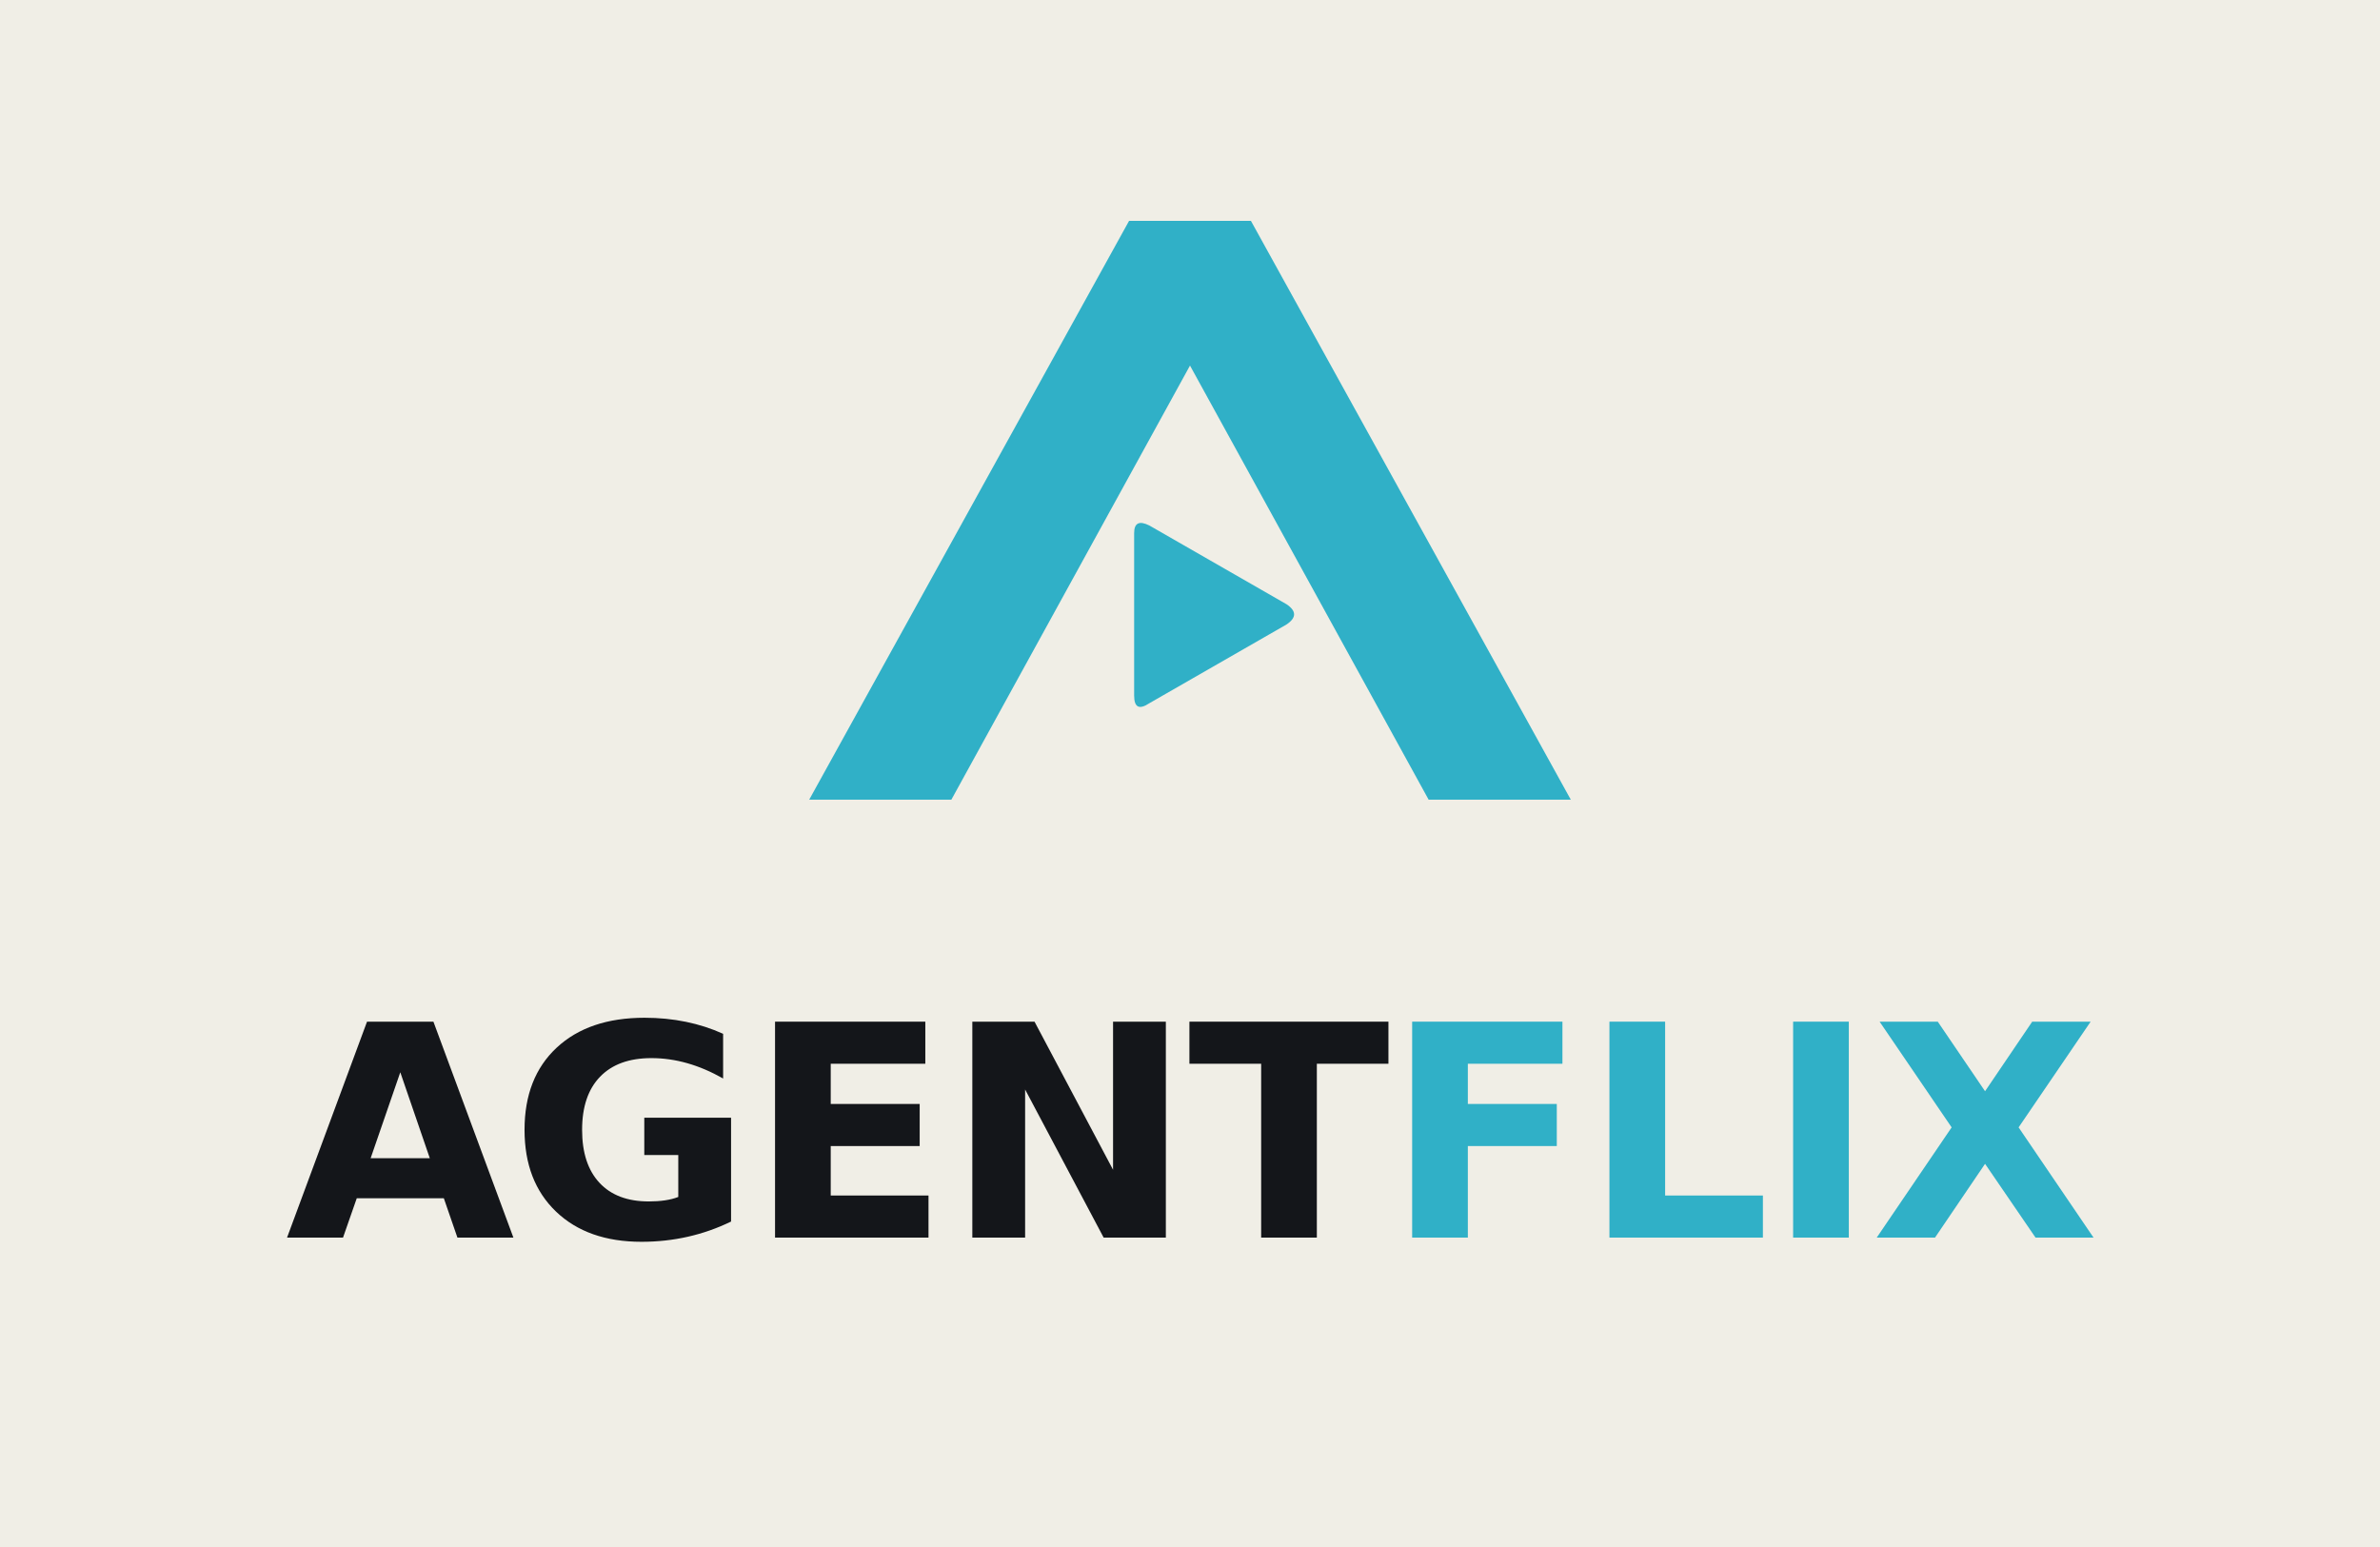
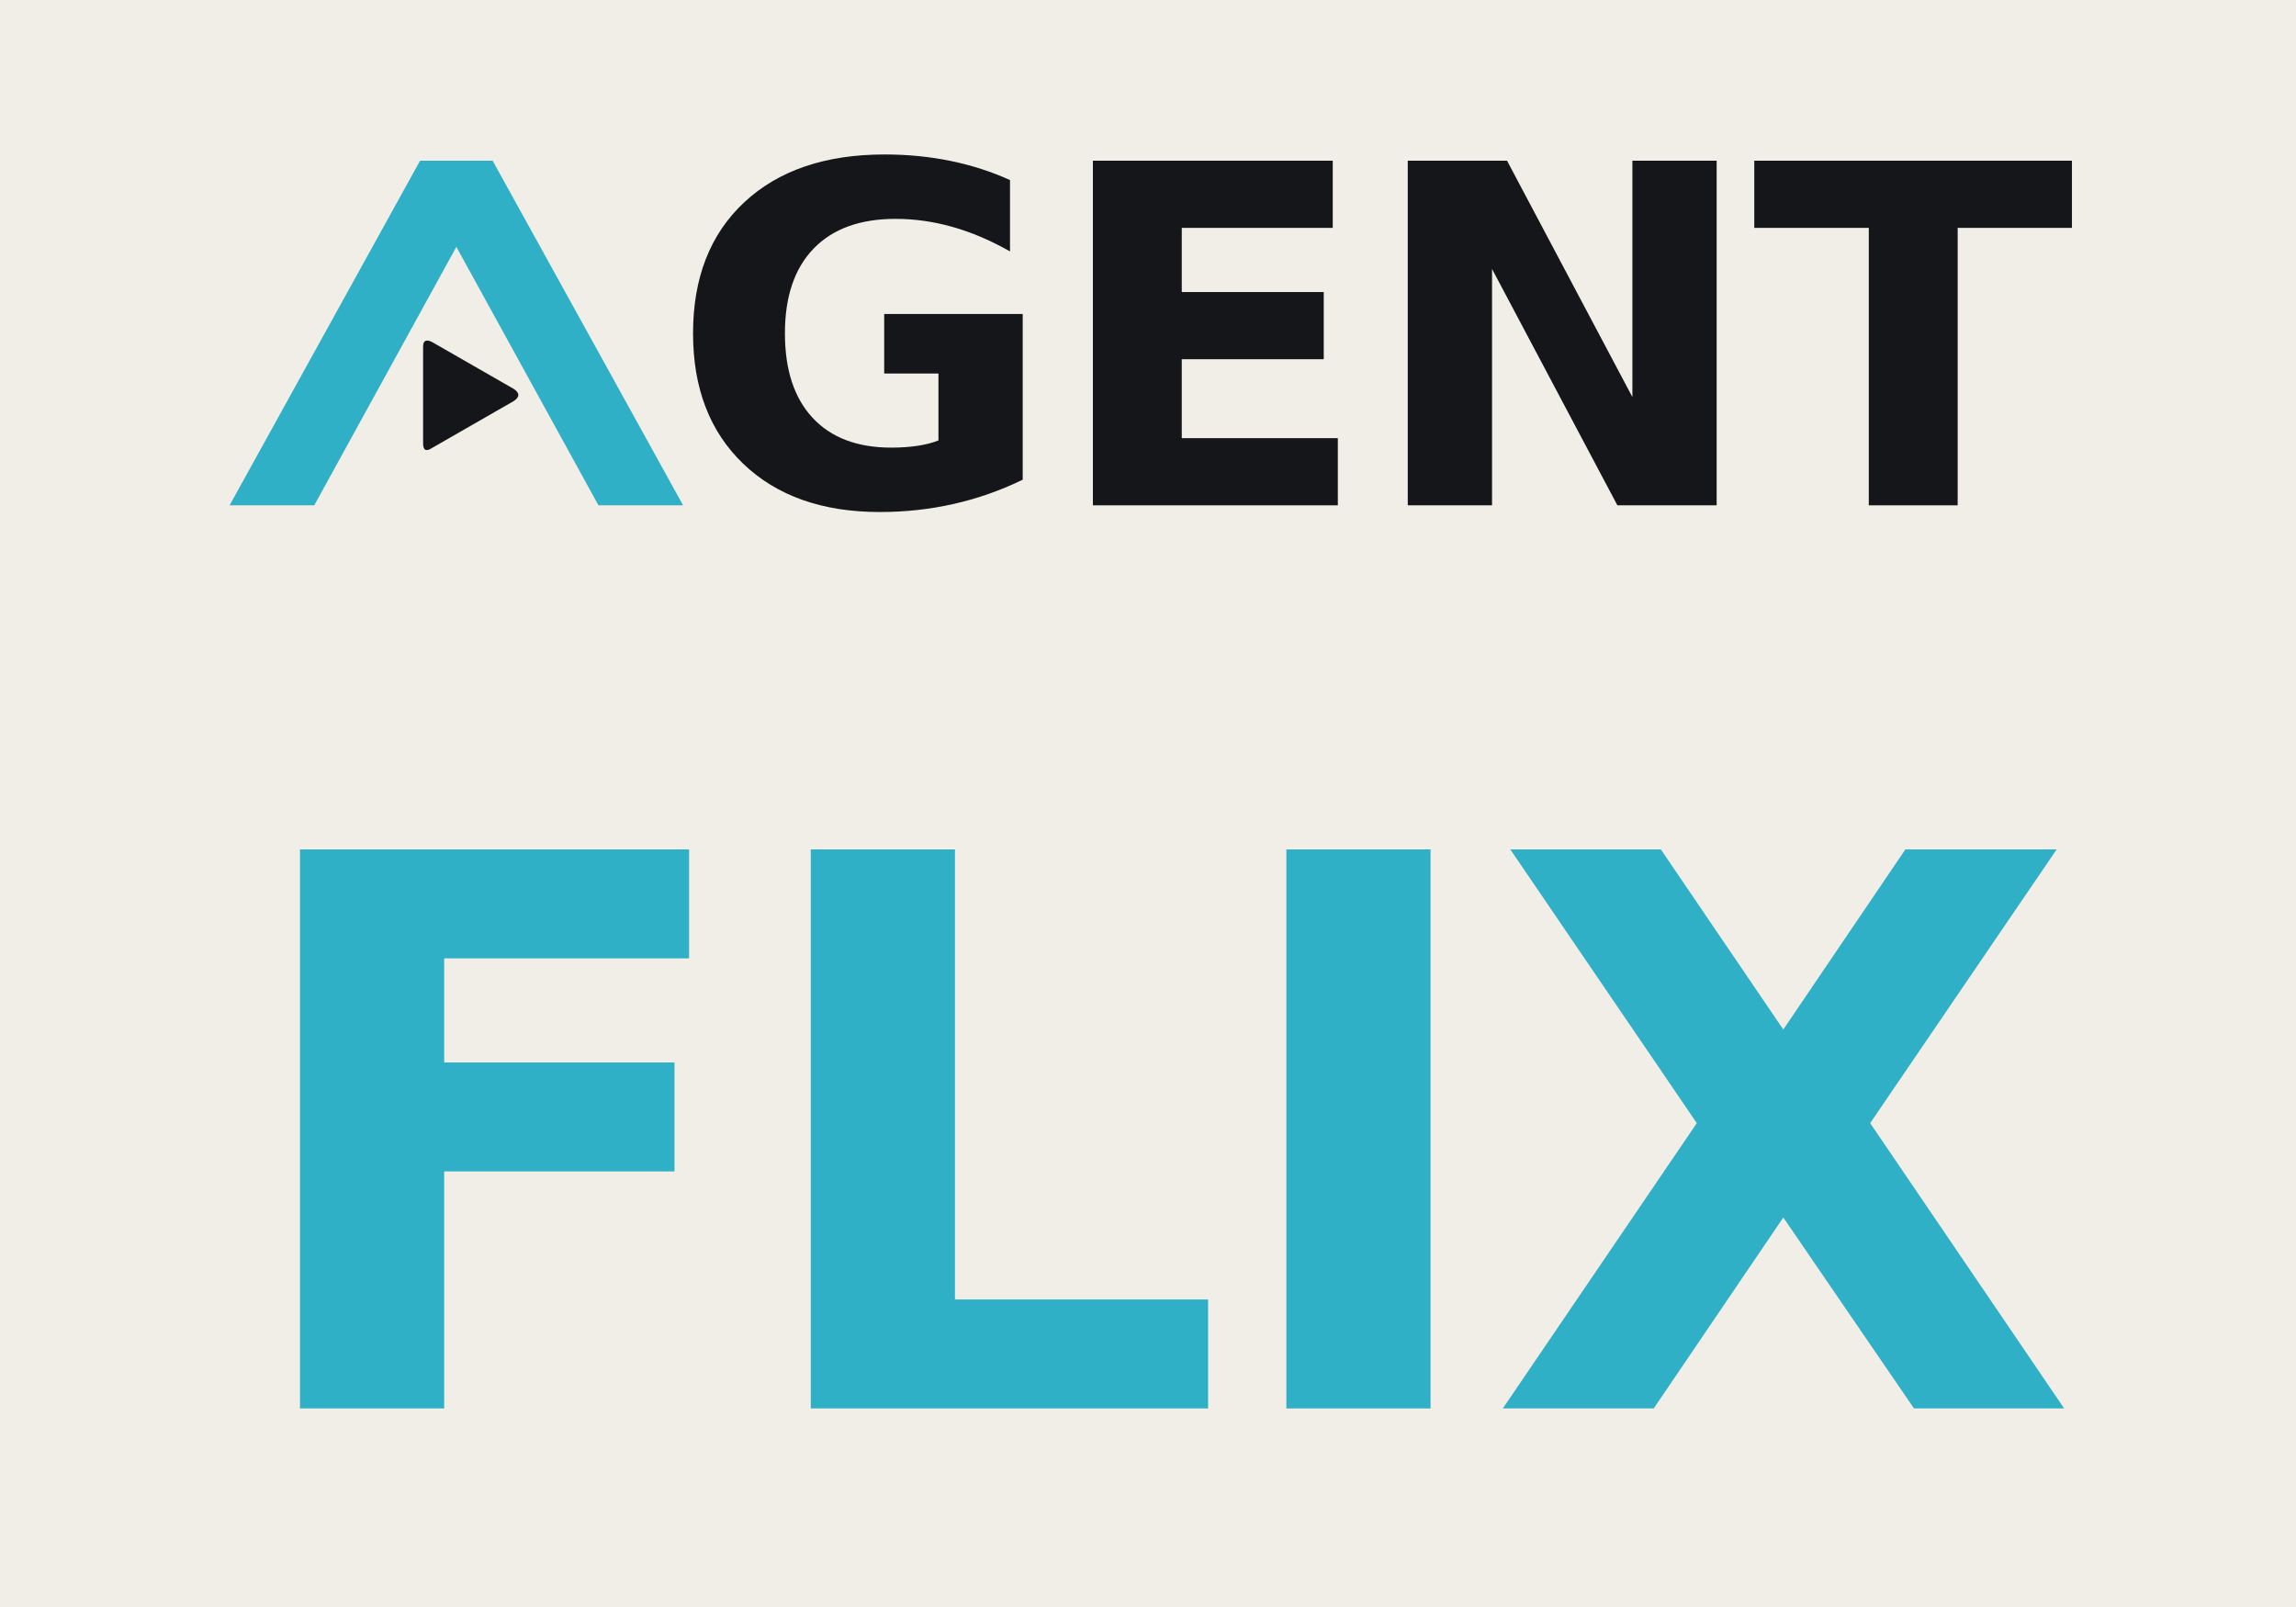
- <svg xmlns="http://www.w3.org/2000/svg" width="1000" height="650" viewBox="0 0 1000 650" role="img" aria-label="AgentFlix">
-   <path fill="#F0EEE6" d="M0 0H1000V650H0Z" />
-   <g transform="translate(340 80) scale(1.066667)" fill="#30B0C7">
-     <path d="M 0 240 L 126 12 L 174 12 L 300 240 L 244 240 L 150 69 L 56 240 Z" />
-     <path d="M 128 135 Q 128 129 134 132 L 188 163 Q 194 167 188 171 L 134 202 Q 128 206 128 199 Z" />
+ <svg xmlns="http://www.w3.org/2000/svg" width="1000" height="700" viewBox="0 0 1000 700" role="img" aria-label="AgentFlix">
+   <path fill="#F0EEE6" d="M0 0H1000V700H0Z" />
+   <g transform="translate(100 70) scale(0.6584014)">
+     <path fill="#30B0C7" d="M0 228 126 0H174L300 228H244L150 57 56 228Z" />
+     <path fill="#14161A" d="M128 123Q128 117 134 120L188 151Q194 155 188 159L134 190Q128 194 128 187Z" />
+     <g transform="translate(291 0)">
+       <path fill="#14161A" transform="translate(0 228) scale(0.1527127 -0.1527127)" d="M1530 111Q1386 41 1231.0 6.0Q1076 -29 911 -29Q538 -29 320.0 179.5Q102 388 102 745Q102 1106 324.0 1313.0Q546 1520 932 1520Q1081 1520 1217.5 1492.0Q1354 1464 1475 1409V1100Q1350 1171 1226.5 1206.0Q1103 1241 979 1241Q749 1241 624.5 1112.5Q500 984 500 745Q500 508 620.0 379.0Q740 250 961 250Q1021 250 1072.5 257.5Q1124 265 1165 281V571H930V829H1530Z" />
+       <path fill="#14161A" transform="translate(251.365 228) scale(0.1527127 -0.1527127)" d="M188 1493H1227V1202H573V924H1188V633H573V291H1249V0H188Z" />
+       <path fill="#14161A" transform="translate(459.6651 228) scale(0.1527127 -0.1527127)" d="M188 1493H618L1161 469V1493H1526V0H1096L553 1024V0H188Z" />
+       <path fill="#14161A" transform="translate(716.0697 228) scale(0.1527127 -0.1527127)" d="M10 1493H1386V1202H891V0H506V1202H10Z" />
+     </g>
  </g>
-   <g transform="translate(120 520) scale(0.06077083 -0.06077083)">
-     <path fill="#14161A" transform="translate(0 0)" d="M1094 272H492L397 0H10L563 1493H1022L1575 0H1188ZM588 549H997L793 1143Z" />
-     <path fill="#14161A" transform="translate(1550 0)" d="M1530 111Q1386 41 1231.0 6.0Q1076 -29 911 -29Q538 -29 320.0 179.5Q102 388 102 745Q102 1106 324.0 1313.0Q546 1520 932 1520Q1081 1520 1217.5 1492.0Q1354 1464 1475 1409V1100Q1350 1171 1226.5 1206.0Q1103 1241 979 1241Q749 1241 624.5 1112.5Q500 984 500 745Q500 508 620.0 379.0Q740 250 961 250Q1021 250 1072.5 257.5Q1124 265 1165 281V571H930V829H1530Z" />
-     <path fill="#14161A" transform="translate(3196 0)" d="M188 1493H1227V1202H573V924H1188V633H573V291H1249V0H188Z" />
-     <path fill="#14161A" transform="translate(4560 0)" d="M188 1493H618L1161 469V1493H1526V0H1096L553 1024V0H188Z" />
-     <path fill="#14161A" transform="translate(6239 0)" d="M10 1493H1386V1202H891V0H506V1202H10Z" />
-     <path fill="#30B0C7" transform="translate(7601 0)" d="M188 1493H1227V1202H573V924H1188V633H573V0H188Z" />
-     <path fill="#30B0C7" transform="translate(8965 0)" d="M188 1493H573V291H1249V0H188Z" />
-     <path fill="#30B0C7" transform="translate(10235 0)" d="M188 1493H573V0H188Z" />
-     <path fill="#30B0C7" transform="translate(10962 0)" d="M1020 762 1538 0H1137L788 510L442 0H39L557 762L59 1493H461L788 1012L1114 1493H1518Z" />
+   <g transform="translate(100 370) scale(1.068012)">
+     <path fill="#30B0C7" transform="translate(0 228) scale(0.1527127 -0.1527127)" d="M188 1493H1227V1202H573V924H1188V633H573V0H188Z" />
+     <path fill="#30B0C7" transform="translate(208.3001 228) scale(0.1527127 -0.1527127)" d="M188 1493H573V291H1249V0H188Z" />
+     <path fill="#30B0C7" transform="translate(402.2451 228) scale(0.1527127 -0.1527127)" d="M188 1493H573V0H188Z" />
+     <path fill="#30B0C7" transform="translate(513.2672 228) scale(0.1527127 -0.1527127)" d="M1020 762 1538 0H1137L788 510L442 0H39L557 762L59 1493H461L788 1012L1114 1493H1518Z" />
  </g>
</svg>
